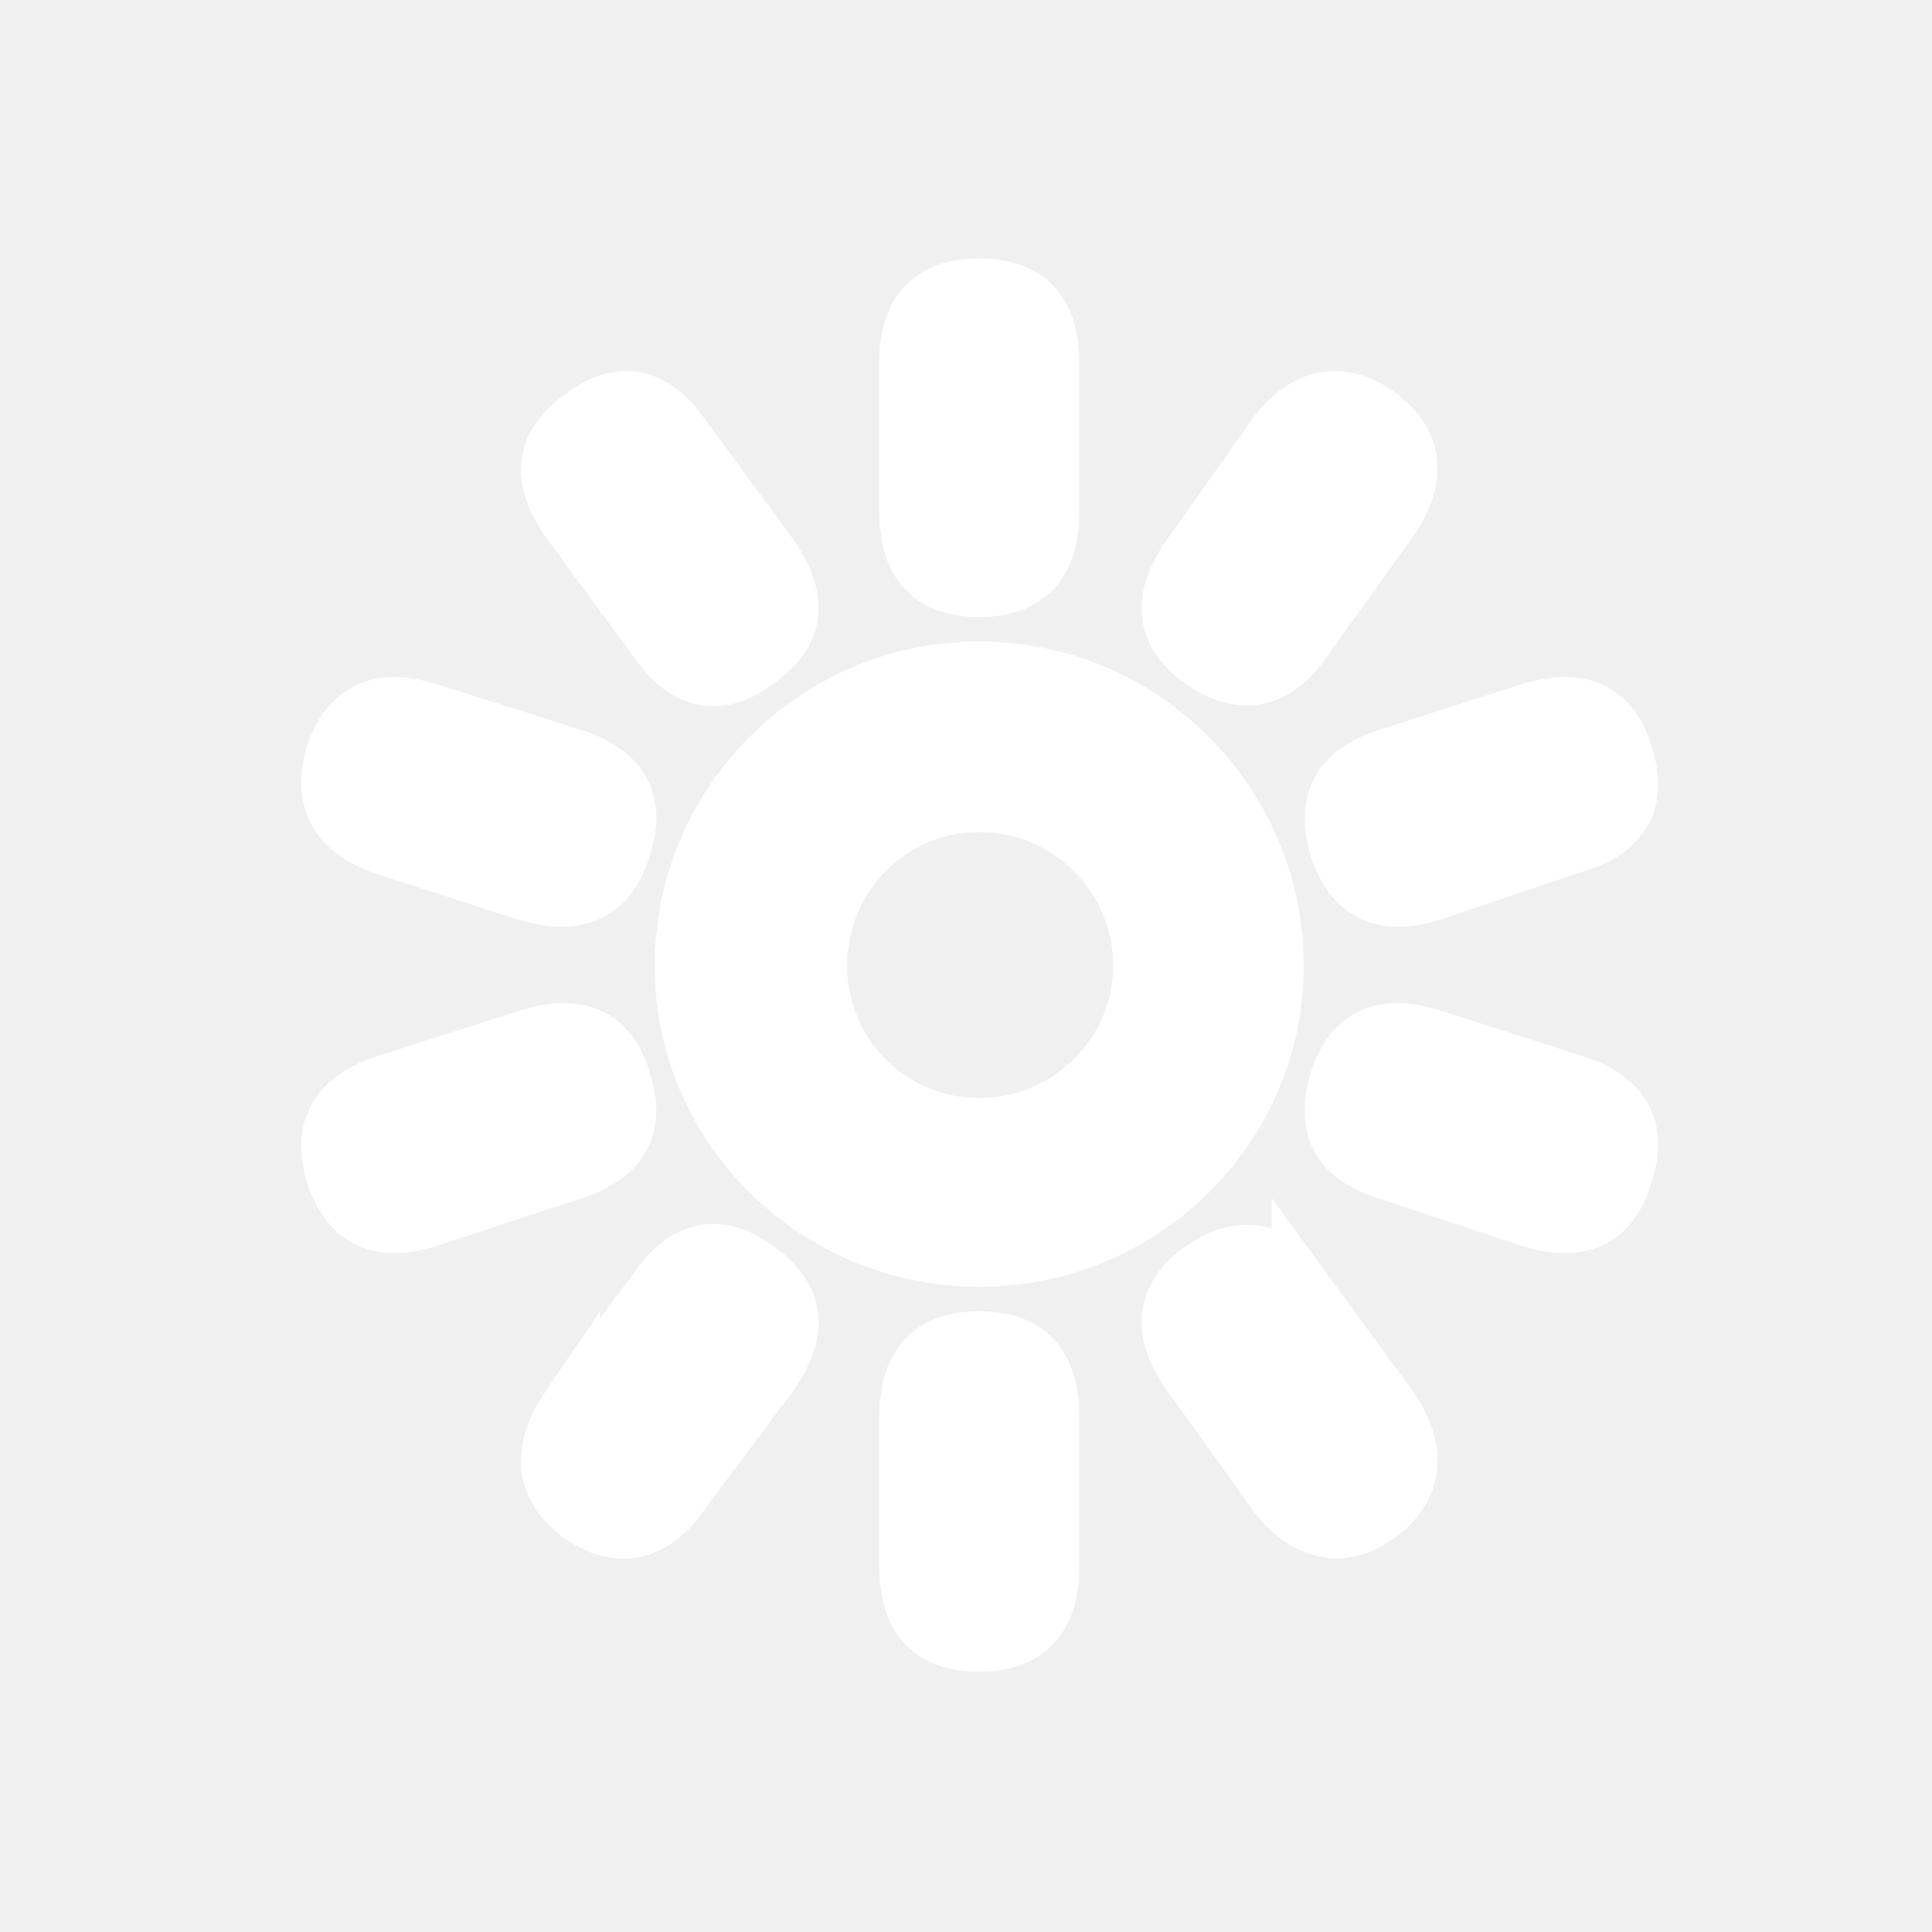
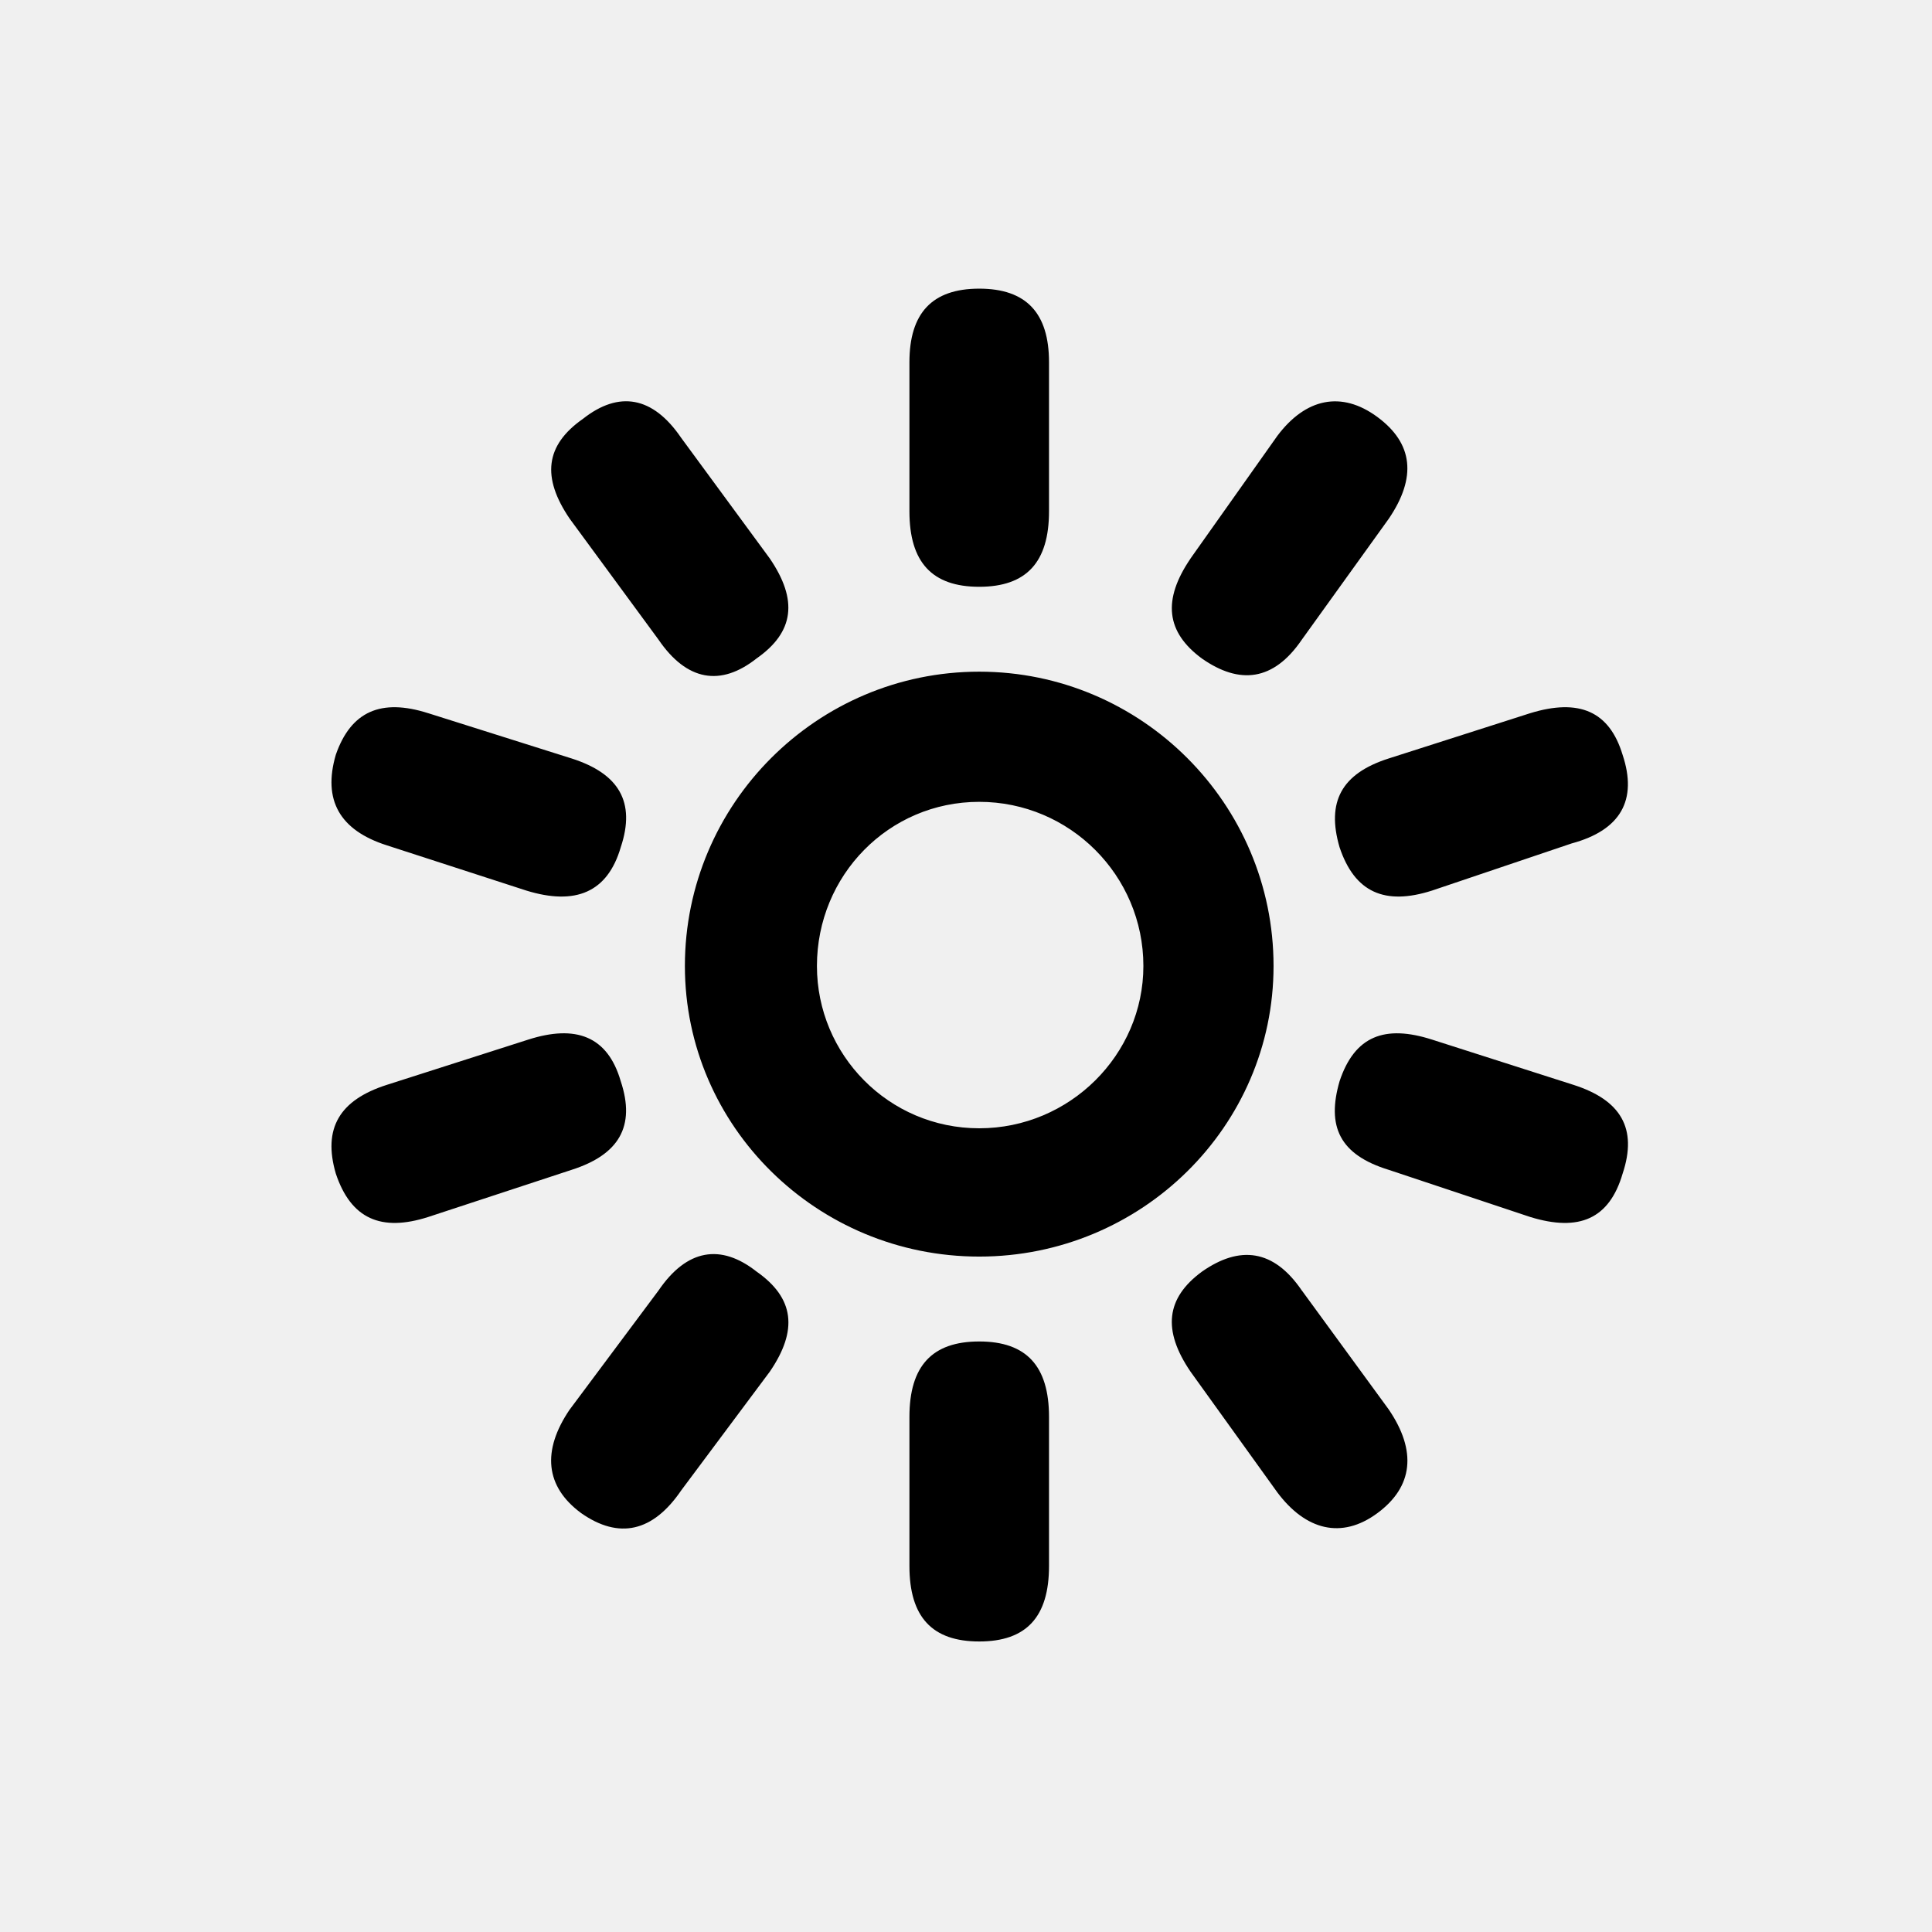
- <svg xmlns="http://www.w3.org/2000/svg" fill="#ffffff" width="800px" height="800px" viewBox="-5.5 0 32 32" version="1.1" stroke="#ffffff">
-   <g id="SVGRepo_bgCarrier" stroke-width="0" />
-   <g id="SVGRepo_tracerCarrier" stroke-linecap="round" stroke-linejoin="round" />
-   <g id="SVGRepo_iconCarrier">
-     <path d="M11.875 6v2.469c0 0.844-0.375 1.25-1.156 1.25s-1.156-0.406-1.156-1.25v-2.469c0-0.813 0.375-1.219 1.156-1.219s1.156 0.406 1.156 1.219zM14.219 9.25l1.438-2.031c0.469-0.625 1.063-0.75 1.656-0.313s0.656 1 0.188 1.688l-1.438 2c-0.469 0.688-1.031 0.75-1.656 0.313-0.594-0.438-0.656-0.969-0.188-1.656zM5.781 7.25l1.469 2c0.469 0.688 0.406 1.219-0.219 1.656-0.594 0.469-1.156 0.375-1.625-0.313l-1.469-2c-0.469-0.688-0.406-1.219 0.219-1.656 0.594-0.469 1.156-0.375 1.625 0.313zM10.719 11.125c2.688 0 4.875 2.188 4.875 4.875 0 2.656-2.188 4.813-4.875 4.813s-4.875-2.156-4.875-4.813c0-2.688 2.188-4.875 4.875-4.875zM1.594 11.813l2.375 0.75c0.781 0.25 1.063 0.719 0.813 1.469-0.219 0.75-0.75 0.969-1.563 0.719l-2.313-0.75c-0.781-0.25-1.063-0.75-0.844-1.5 0.25-0.719 0.75-0.938 1.531-0.688zM17.5 12.563l2.344-0.75c0.813-0.25 1.313-0.031 1.531 0.688 0.25 0.75-0.031 1.25-0.844 1.469l-2.313 0.781c-0.781 0.25-1.281 0.031-1.531-0.719-0.219-0.75 0.031-1.219 0.813-1.469zM10.719 18.688c1.5 0 2.719-1.219 2.719-2.688 0-1.5-1.219-2.719-2.719-2.719s-2.688 1.219-2.688 2.719c0 1.469 1.188 2.688 2.688 2.688zM0.906 17.969l2.344-0.75c0.781-0.25 1.313-0.063 1.531 0.688 0.25 0.75-0.031 1.219-0.813 1.469l-2.375 0.781c-0.781 0.25-1.281 0.031-1.531-0.719-0.219-0.75 0.063-1.219 0.844-1.469zM18.219 17.219l2.344 0.75c0.781 0.25 1.063 0.719 0.813 1.469-0.219 0.75-0.719 0.969-1.531 0.719l-2.344-0.781c-0.813-0.25-1.031-0.719-0.813-1.469 0.25-0.75 0.75-0.938 1.531-0.688zM3.938 23.344l1.469-1.969c0.469-0.688 1.031-0.781 1.625-0.313 0.625 0.438 0.688 0.969 0.219 1.656l-1.469 1.969c-0.469 0.688-1.031 0.813-1.656 0.375-0.594-0.438-0.656-1.031-0.188-1.719zM16.063 21.375l1.438 1.969c0.469 0.688 0.406 1.281-0.188 1.719s-1.188 0.281-1.656-0.344l-1.438-2c-0.469-0.688-0.406-1.219 0.188-1.656 0.625-0.438 1.188-0.375 1.656 0.313zM11.875 23.469v2.469c0 0.844-0.375 1.25-1.156 1.25s-1.156-0.406-1.156-1.25v-2.469c0-0.844 0.375-1.25 1.156-1.25s1.156 0.406 1.156 1.25z" />
-   </g>
+ <svg xmlns="http://www.w3.org/2000/svg" fill="#000000" width="800px" height="800px" viewBox="-5.5 0 32 32" version="1.1">
+   <path d="M11.875 6v2.469c0 0.844-0.375 1.25-1.156 1.25s-1.156-0.406-1.156-1.25v-2.469c0-0.813 0.375-1.219 1.156-1.219s1.156 0.406 1.156 1.219zM14.219 9.25l1.438-2.031c0.469-0.625 1.063-0.75 1.656-0.313s0.656 1 0.188 1.688l-1.438 2c-0.469 0.688-1.031 0.75-1.656 0.313-0.594-0.438-0.656-0.969-0.188-1.656zM5.781 7.25l1.469 2c0.469 0.688 0.406 1.219-0.219 1.656-0.594 0.469-1.156 0.375-1.625-0.313l-1.469-2c-0.469-0.688-0.406-1.219 0.219-1.656 0.594-0.469 1.156-0.375 1.625 0.313zM10.719 11.125c2.688 0 4.875 2.188 4.875 4.875 0 2.656-2.188 4.813-4.875 4.813s-4.875-2.156-4.875-4.813c0-2.688 2.188-4.875 4.875-4.875zM1.594 11.813l2.375 0.75c0.781 0.25 1.063 0.719 0.813 1.469-0.219 0.75-0.75 0.969-1.563 0.719l-2.313-0.75c-0.781-0.25-1.063-0.75-0.844-1.5 0.25-0.719 0.75-0.938 1.531-0.688zM17.5 12.563l2.344-0.75c0.813-0.25 1.313-0.031 1.531 0.688 0.25 0.75-0.031 1.25-0.844 1.469l-2.313 0.781c-0.781 0.25-1.281 0.031-1.531-0.719-0.219-0.75 0.031-1.219 0.813-1.469zM10.719 18.688c1.5 0 2.719-1.219 2.719-2.688 0-1.5-1.219-2.719-2.719-2.719s-2.688 1.219-2.688 2.719c0 1.469 1.188 2.688 2.688 2.688zM0.906 17.969l2.344-0.75c0.781-0.25 1.313-0.063 1.531 0.688 0.25 0.75-0.031 1.219-0.813 1.469l-2.375 0.781c-0.781 0.25-1.281 0.031-1.531-0.719-0.219-0.75 0.063-1.219 0.844-1.469zM18.219 17.219l2.344 0.75c0.781 0.25 1.063 0.719 0.813 1.469-0.219 0.75-0.719 0.969-1.531 0.719l-2.344-0.781c-0.813-0.25-1.031-0.719-0.813-1.469 0.25-0.75 0.75-0.938 1.531-0.688zM3.938 23.344l1.469-1.969c0.469-0.688 1.031-0.781 1.625-0.313 0.625 0.438 0.688 0.969 0.219 1.656l-1.469 1.969c-0.469 0.688-1.031 0.813-1.656 0.375-0.594-0.438-0.656-1.031-0.188-1.719zM16.063 21.375l1.438 1.969c0.469 0.688 0.406 1.281-0.188 1.719s-1.188 0.281-1.656-0.344l-1.438-2c-0.469-0.688-0.406-1.219 0.188-1.656 0.625-0.438 1.188-0.375 1.656 0.313zM11.875 23.469v2.469c0 0.844-0.375 1.25-1.156 1.25s-1.156-0.406-1.156-1.25v-2.469c0-0.844 0.375-1.25 1.156-1.25s1.156 0.406 1.156 1.25z" />
</svg>
